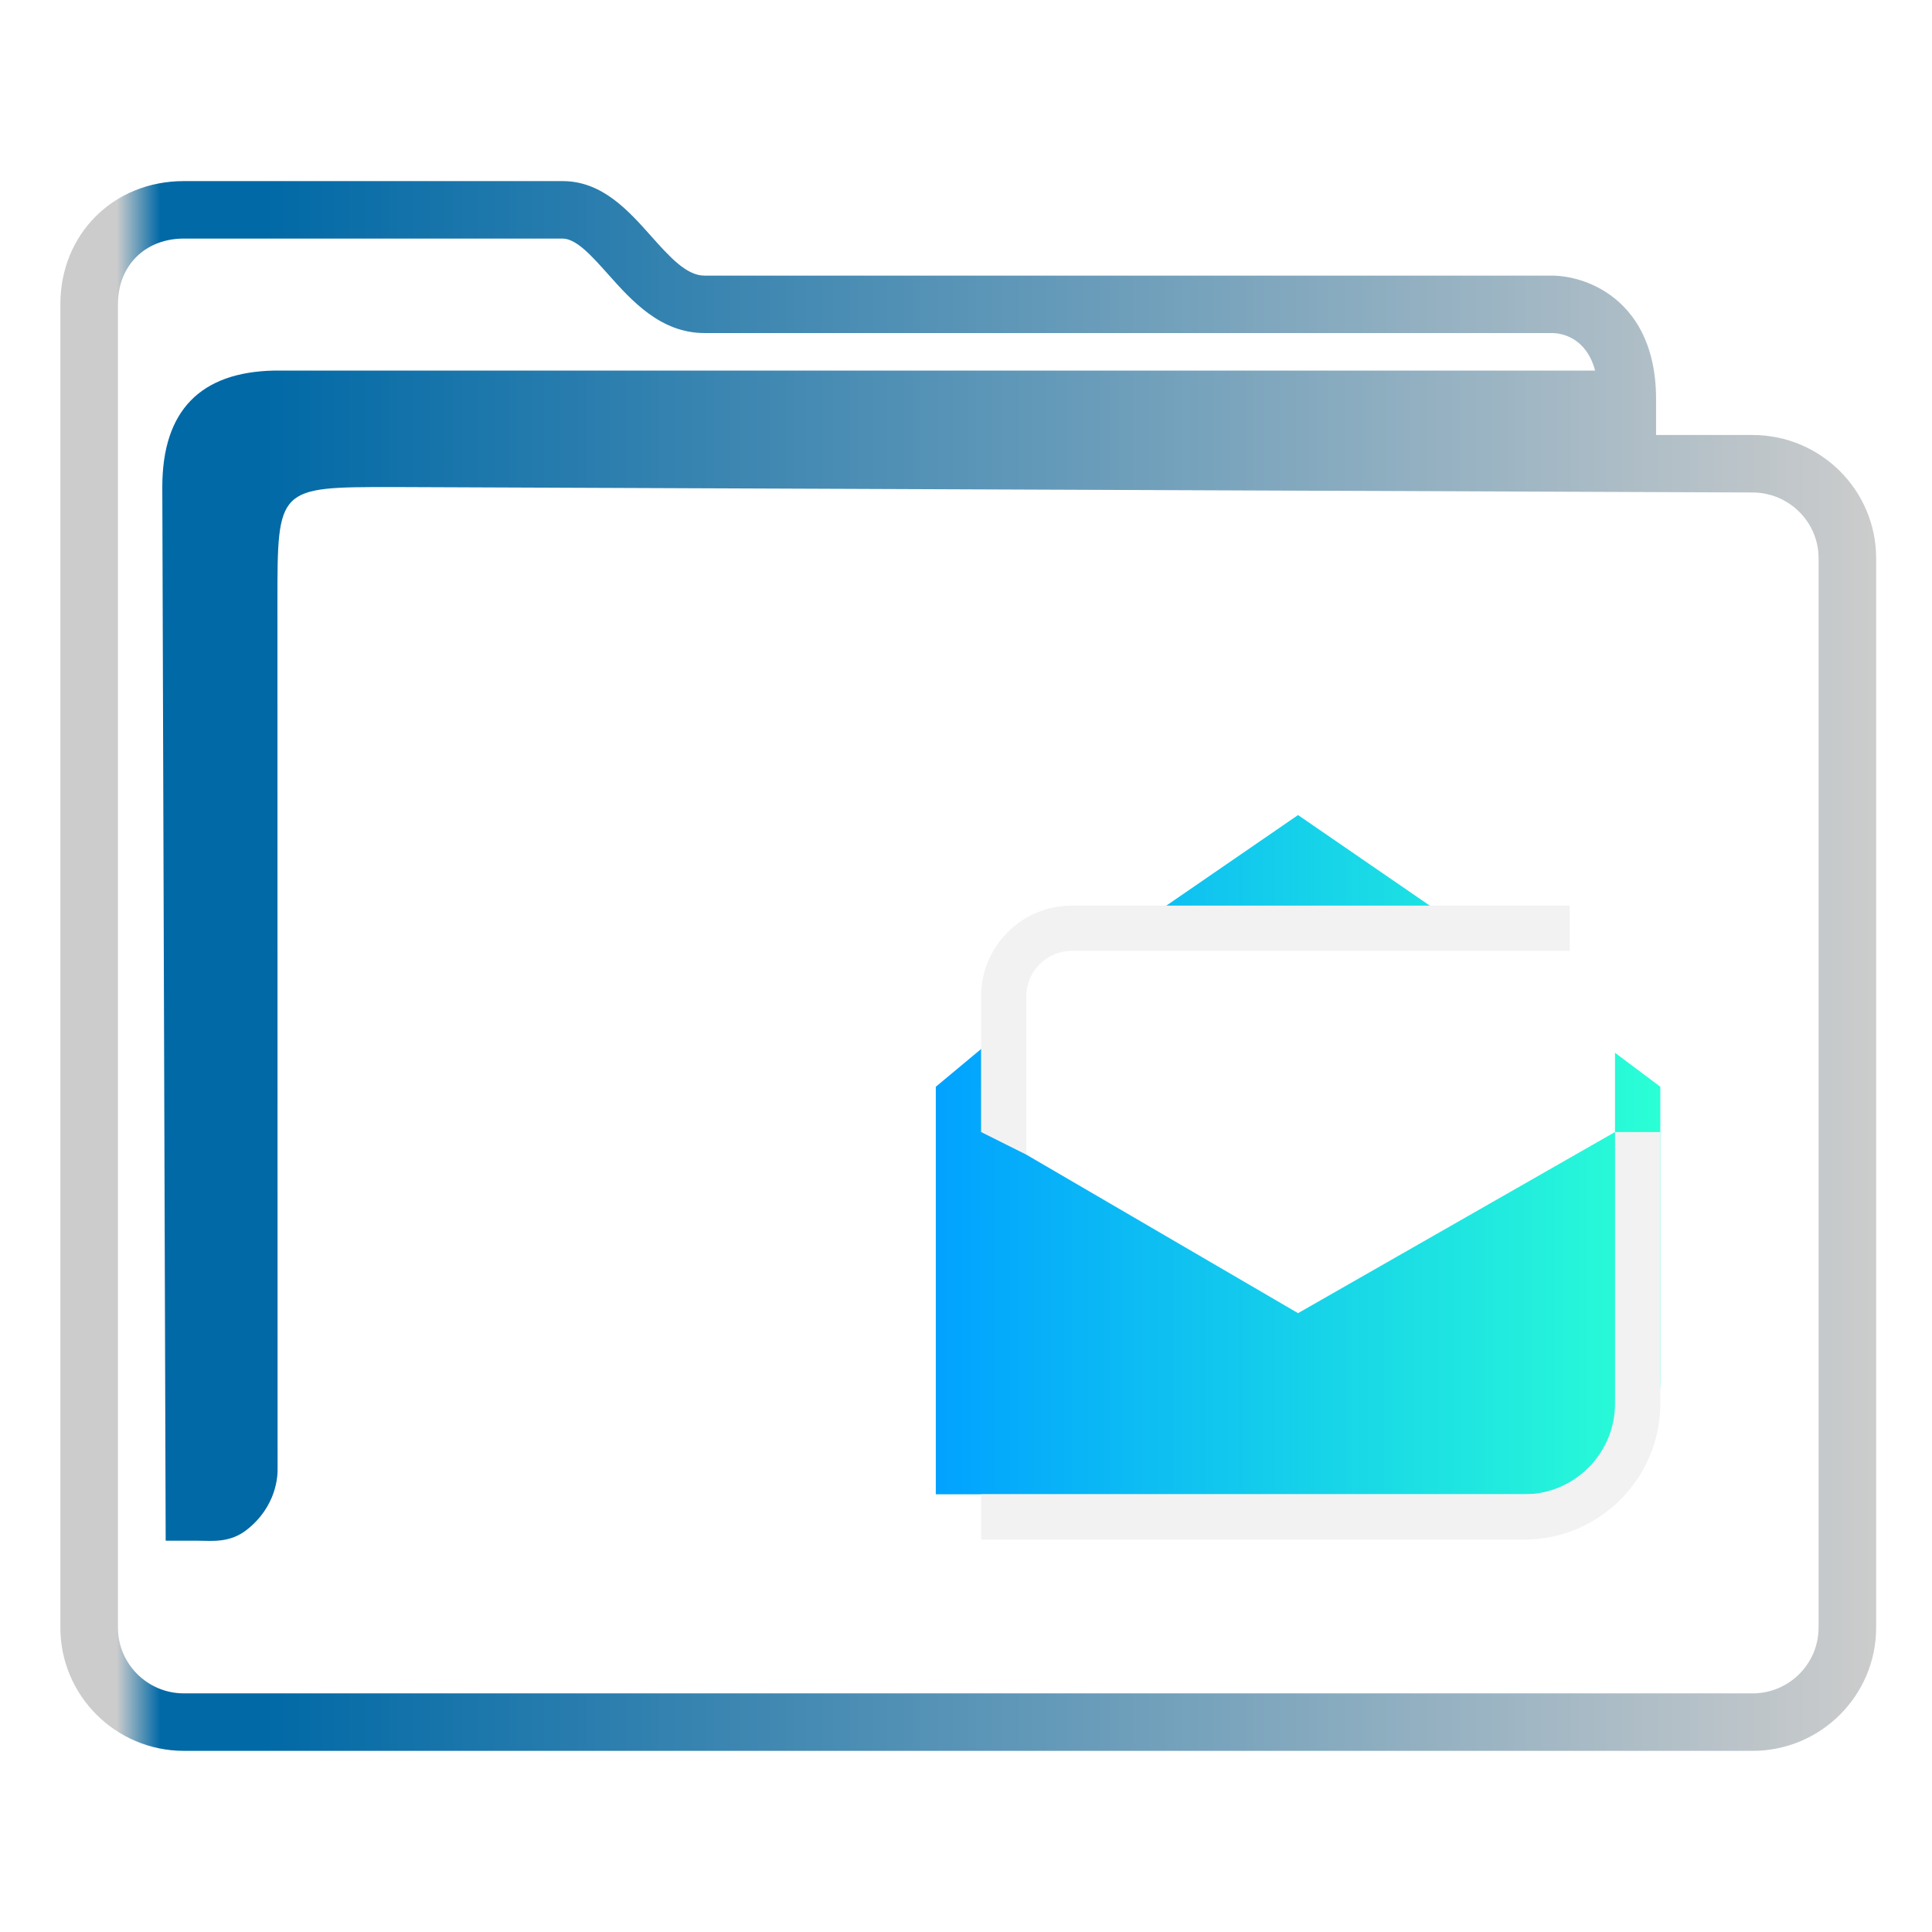
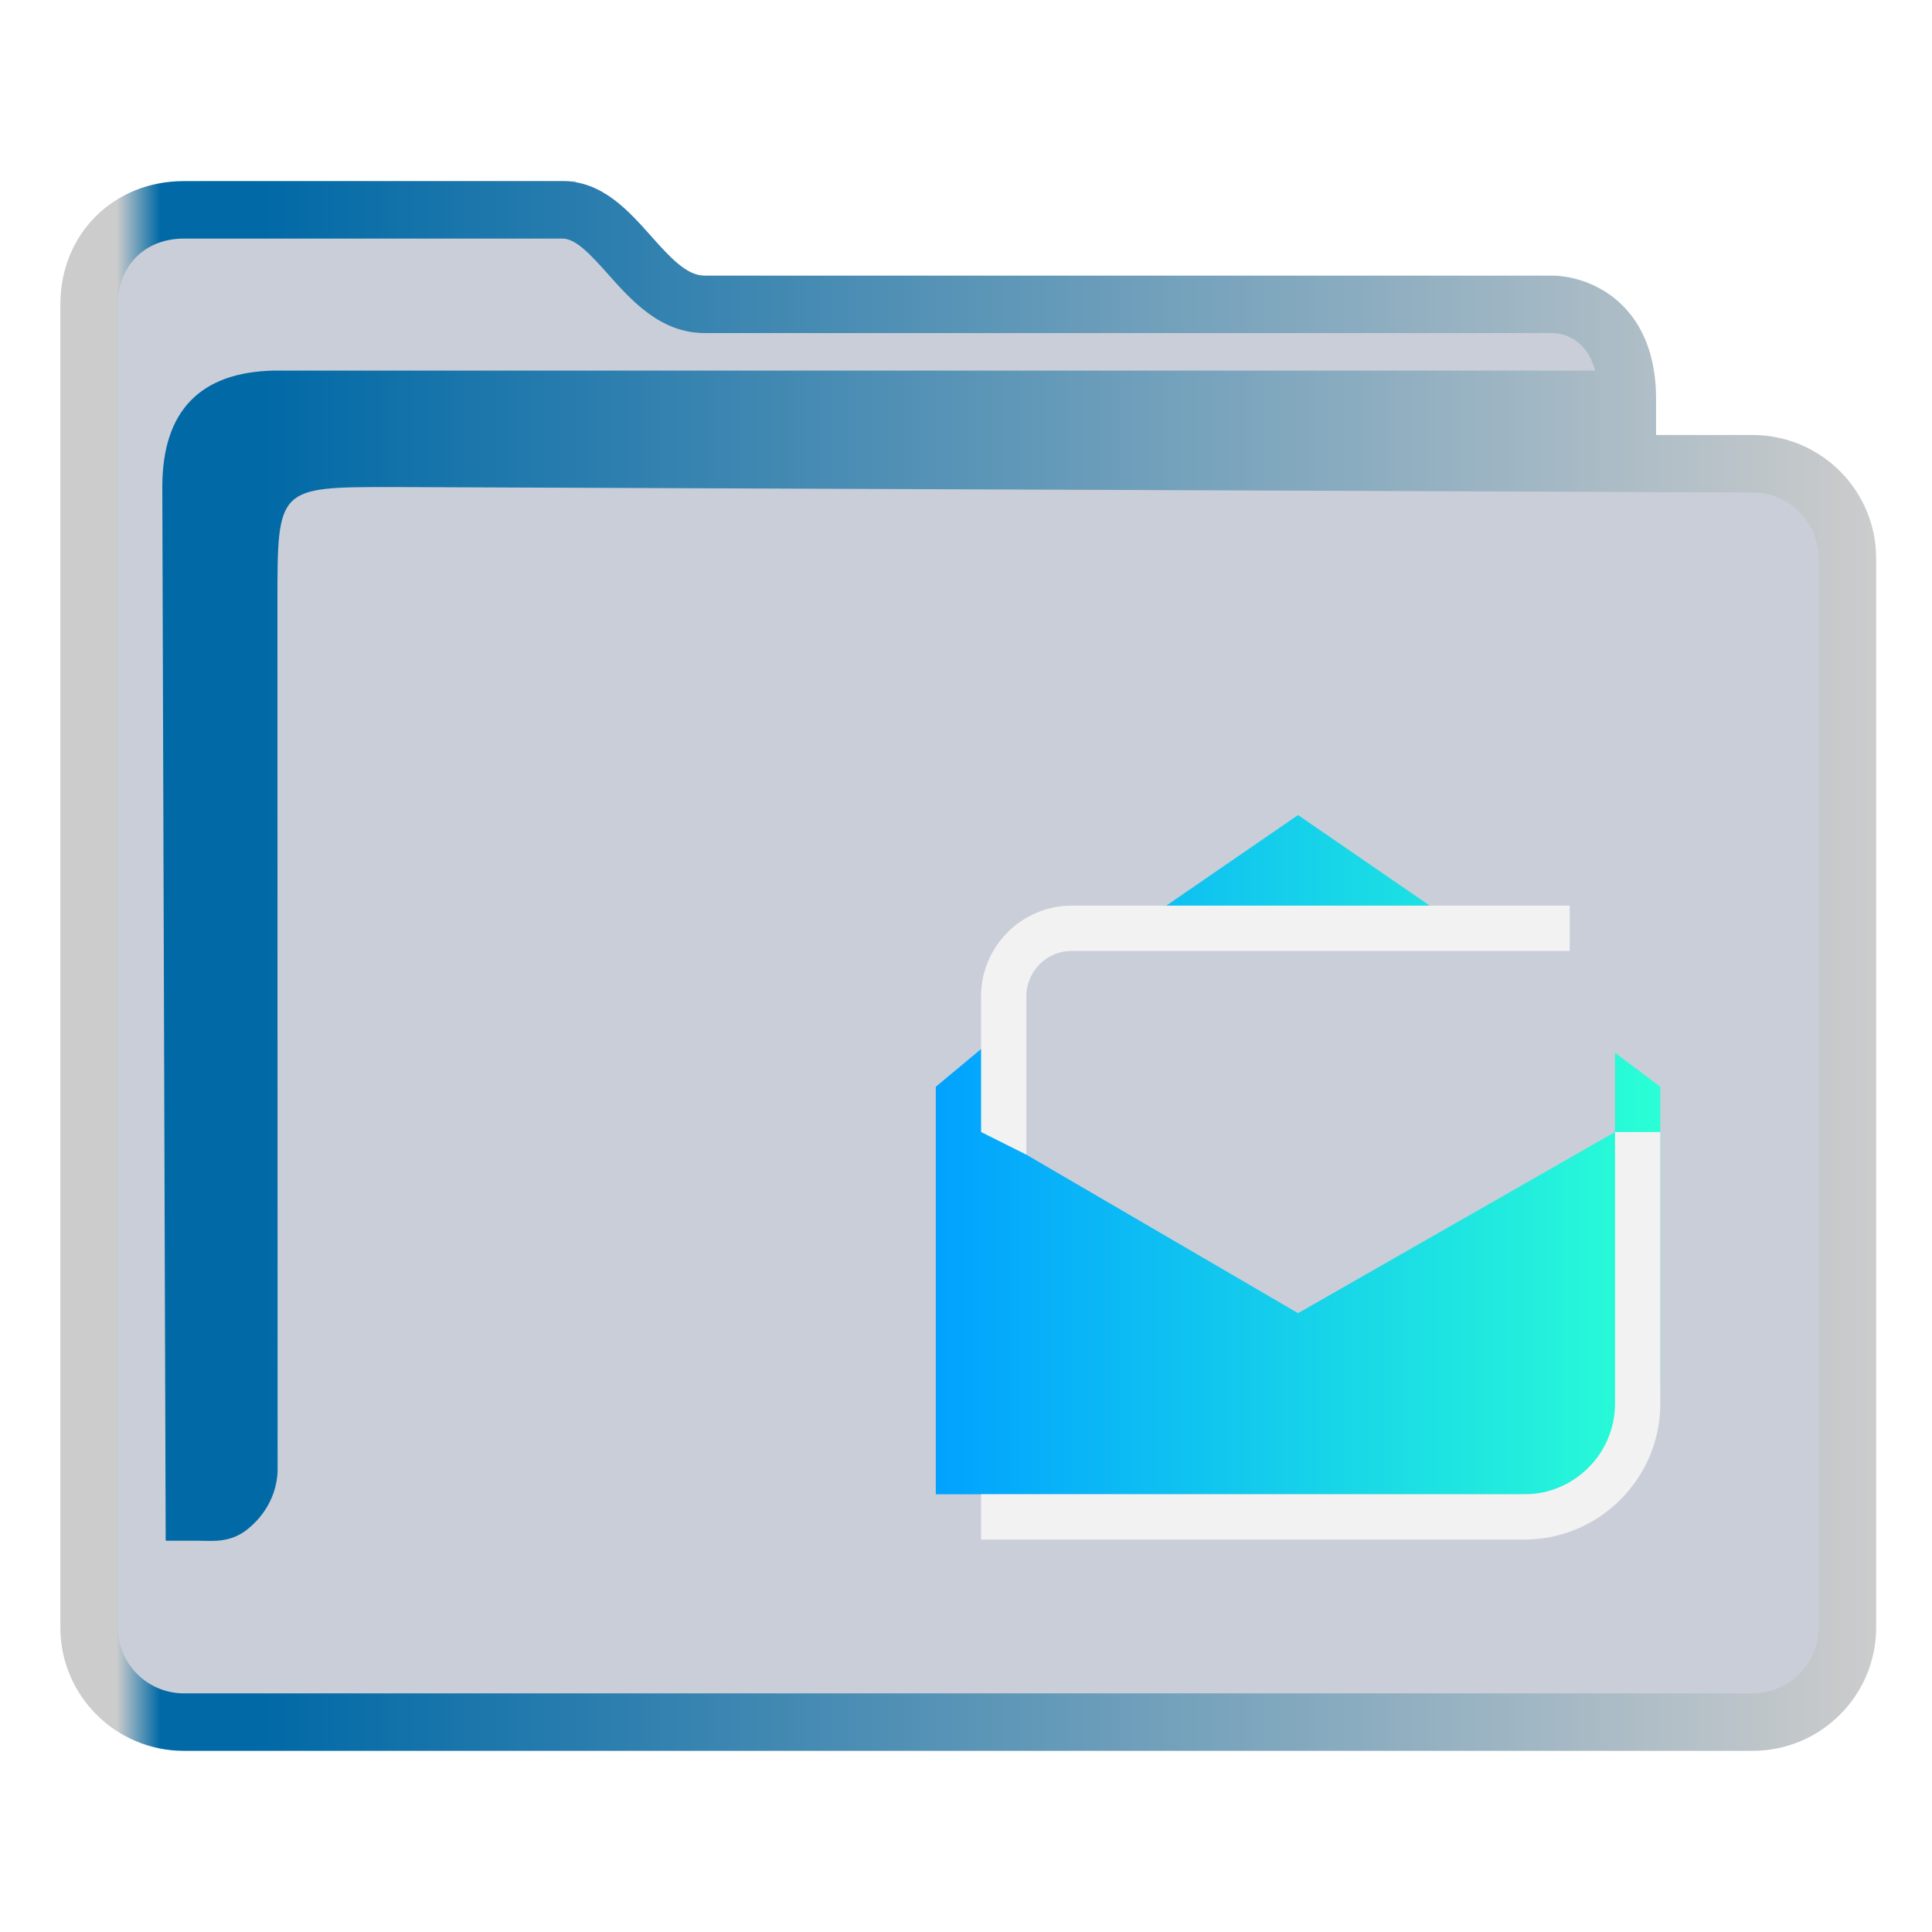
<svg xmlns="http://www.w3.org/2000/svg" xmlns:xlink="http://www.w3.org/1999/xlink" width="64" version="1.1" height="64" id="svg17">
  <defs id="defs5455">
    <linearGradient id="linearGradient962">
      <stop style="stop-color:#01a2ff;stop-opacity:1" offset="0" id="stop958" />
      <stop style="stop-color:#2affd5;stop-opacity:1" offset="1" id="stop960" />
    </linearGradient>
-     <linearGradient xlink:href="#linearGradient991" id="linearGradient1482" x1="386.571" y1="516.398" x2="446.621" y2="516.398" gradientUnits="userSpaceOnUse" gradientTransform="matrix(1.001665,0,0,1,-0.64349,-0.6)" />
+     <linearGradient xlink:href="#linearGradient991" id="linearGradient3483" gradientUnits="userSpaceOnUse" gradientTransform="matrix(1.001665,0,0,1,-0.64349,-0.6)" x1="386.571" y1="516.398" x2="446.621" y2="516.398" />
    <linearGradient id="linearGradient991">
      <stop style="stop-color:#cccccc;stop-opacity:1" offset="0" id="stop987" />
      <stop style="stop-color:#cccccc;stop-opacity:1" offset="0.031" id="stop1929" />
      <stop style="stop-color:#0069a6;stop-opacity:1" offset="0.055" id="stop1263" />
      <stop style="stop-color:#0069a6;stop-opacity:1" offset="0.109" id="stop1027" />
      <stop style="stop-color:#cccccc;stop-opacity:1" offset="1" id="stop989" />
    </linearGradient>
-     <linearGradient xlink:href="#linearGradient962" id="linearGradient964" x1="415.571" y1="522.048" x2="439.571" y2="522.048" gradientUnits="userSpaceOnUse" />
+     <linearGradient xlink:href="#linearGradient962" id="linearGradient1039" gradientUnits="userSpaceOnUse" x1="415.571" y1="522.048" x2="439.571" y2="522.048" />
  </defs>
  <g id="layer1" transform="translate(-384.5714,-483.798)">
-     <path id="Mail" class="st0" d="m 427.571,510.798 6,4.125 h -12 z m -12,9 v 13.5 h 20.25 c 2.062,0 3.75,-1.688 3.75,-3.75 v -9.75 l -1.5,-1.125 v 2.625 l -10.5,6 -9,-5.25 -0.75,-4.125 z" style="fill:url(#linearGradient964);stroke-width:0.375;fill-opacity:1" />
-     <path id="Mail-s" class="st1" d="m 439.571,521.298 v 9 c 0,2.475 -2.025,4.5 -4.5,4.5 h -18 v -1.5 h 18 c 1.65,0 3,-1.35 3,-3 v -9 z m -22.5,-4.5 c 0,-1.65 1.35,-3 3,-3 h 16.5 v 1.5 h -16.5 c -0.825,0 -1.5,0.675 -1.5,1.5 v 5.25 l -1.5,-0.75 z" style="clip-rule:evenodd;fill:#f2f2f2;fill-rule:evenodd;stroke-width:0.375;fill-opacity:1" />
-     <path d="m 442.63,498.208 h -3.199 v -1.181 c 0,-2.051 -0.9,-3.062 -1.655,-3.549 -0.81,-0.522 -1.605,-0.549 -1.757,-0.549 h -28.109 c -0.602,0 -1.168,-0.635 -1.767,-1.307 -0.762,-0.855 -1.626,-1.825 -2.937,-1.825 h -12.544 c -2.332,0 -4.091,1.755 -4.091,4.083 v 43.834 c 0,2.252 1.835,4.083 4.091,4.083 h 51.968 c 2.256,0 4.091,-1.831 4.091,-4.083 v -35.423 c 0,-2.252 -1.835,-4.083 -4.091,-4.083 z m 2.184,39.506 c 0,1.202 -0.98,2.179 -2.184,2.179 h -51.968 c -1.205,0 -2.184,-0.977 -2.184,-2.179 v -43.834 c 0,-1.283 0.898,-2.179 2.184,-2.179 h 12.544 c 0.456,0 0.969,0.576 1.513,1.186 0.772,0.866 1.733,1.944 3.191,1.944 h 28.097 c 0.288,0.008 1.105,0.133 1.405,1.243 h -43.761 c -2.432,0.05 -3.703,1.319 -3.703,3.858 l 0.112,34.904 h 1.159 c 0,0 -0.241,0.002 9.7e-4,0.002 0.375,0 0.967,0.073 1.52,-0.359 0.994,-0.778 1.036,-1.786 1.027,-2.062 l -0.005,-28.677 c 0,-3.808 0,-3.808 3.814,-3.808 l 45.055,0.18 c 1.205,0.005 2.184,0.978 2.184,2.179 v 35.423 z" id="path2-3-3" style="fill:url(#linearGradient1482);fill-opacity:1;stroke-width:0.635" />
+     <path id="fill" d="m 387.571,492.798 v 45 c 0.109,1.511 1,3 3.906,3 h 49.824 c 3.269,0 4.384,-0.499 4.269,-4 v -36 c -1,-2 -8,0 -8,-6 -12,-1 -34,1 -33.929,-5 h -12.074 c -1.998,0 -3.998,1 -3.998,3 z" style="color:#1e92ff;fill:#4e5a7e;fill-opacity:0.3;fill-rule:nonzero;stroke:none;stroke-width:10.512" class="ColorScheme-ButtonFocus" />
+     <path d="m 442.63,498.208 h -3.199 v -1.181 c 0,-2.051 -0.9,-3.062 -1.655,-3.549 -0.81,-0.522 -1.605,-0.549 -1.757,-0.549 h -28.109 c -0.602,0 -1.168,-0.635 -1.767,-1.307 -0.762,-0.855 -1.626,-1.825 -2.937,-1.825 h -12.544 c -2.332,0 -4.091,1.755 -4.091,4.083 v 43.834 c 0,2.252 1.835,4.083 4.091,4.083 h 51.968 c 2.256,0 4.091,-1.831 4.091,-4.083 v -35.423 c 0,-2.252 -1.835,-4.083 -4.091,-4.083 z m 2.184,39.506 c 0,1.202 -0.98,2.179 -2.184,2.179 h -51.968 c -1.205,0 -2.184,-0.977 -2.184,-2.179 v -43.834 c 0,-1.283 0.898,-2.179 2.184,-2.179 h 12.544 c 0.456,0 0.969,0.576 1.513,1.186 0.772,0.866 1.733,1.944 3.191,1.944 h 28.097 c 0.288,0.008 1.105,0.133 1.405,1.243 h -43.761 c -2.432,0.05 -3.703,1.319 -3.703,3.858 l 0.112,34.904 h 1.159 c 0,0 -0.241,0.002 9.7e-4,0.002 0.375,0 0.967,0.073 1.52,-0.359 0.994,-0.778 1.036,-1.786 1.027,-2.062 l -0.005,-28.677 c 0,-3.808 0,-3.808 3.814,-3.808 l 45.055,0.18 c 1.205,0.005 2.184,0.978 2.184,2.179 v 35.423 z" id="path2-3-3-2" style="fill:url(#linearGradient3483);fill-opacity:1;stroke-width:0.635" />
+     <path id="Mail-8" class="st0" d="m 427.571,510.798 6,4.125 h -12 z m -12,9 v 13.5 h 20.25 c 2.062,0 3.75,-1.688 3.75,-3.75 v -9.75 l -1.5,-1.125 v 2.625 l -10.5,6 -9,-5.25 -0.75,-4.125 z" style="fill:url(#linearGradient1039);fill-opacity:1;stroke-width:0.375" />
+     <path id="Mail-s-7" class="st1" d="m 439.571,521.298 v 9 c 0,2.475 -2.025,4.5 -4.5,4.5 h -18 v -1.5 h 18 c 1.65,0 3,-1.35 3,-3 v -9 z m -22.5,-4.5 c 0,-1.65 1.35,-3 3,-3 h 16.5 v 1.5 h -16.5 c -0.825,0 -1.5,0.675 -1.5,1.5 v 5.25 l -1.5,-0.75 z" style="clip-rule:evenodd;fill:#f2f2f2;fill-opacity:1;fill-rule:evenodd;stroke-width:0.375" />
  </g>
</svg>
